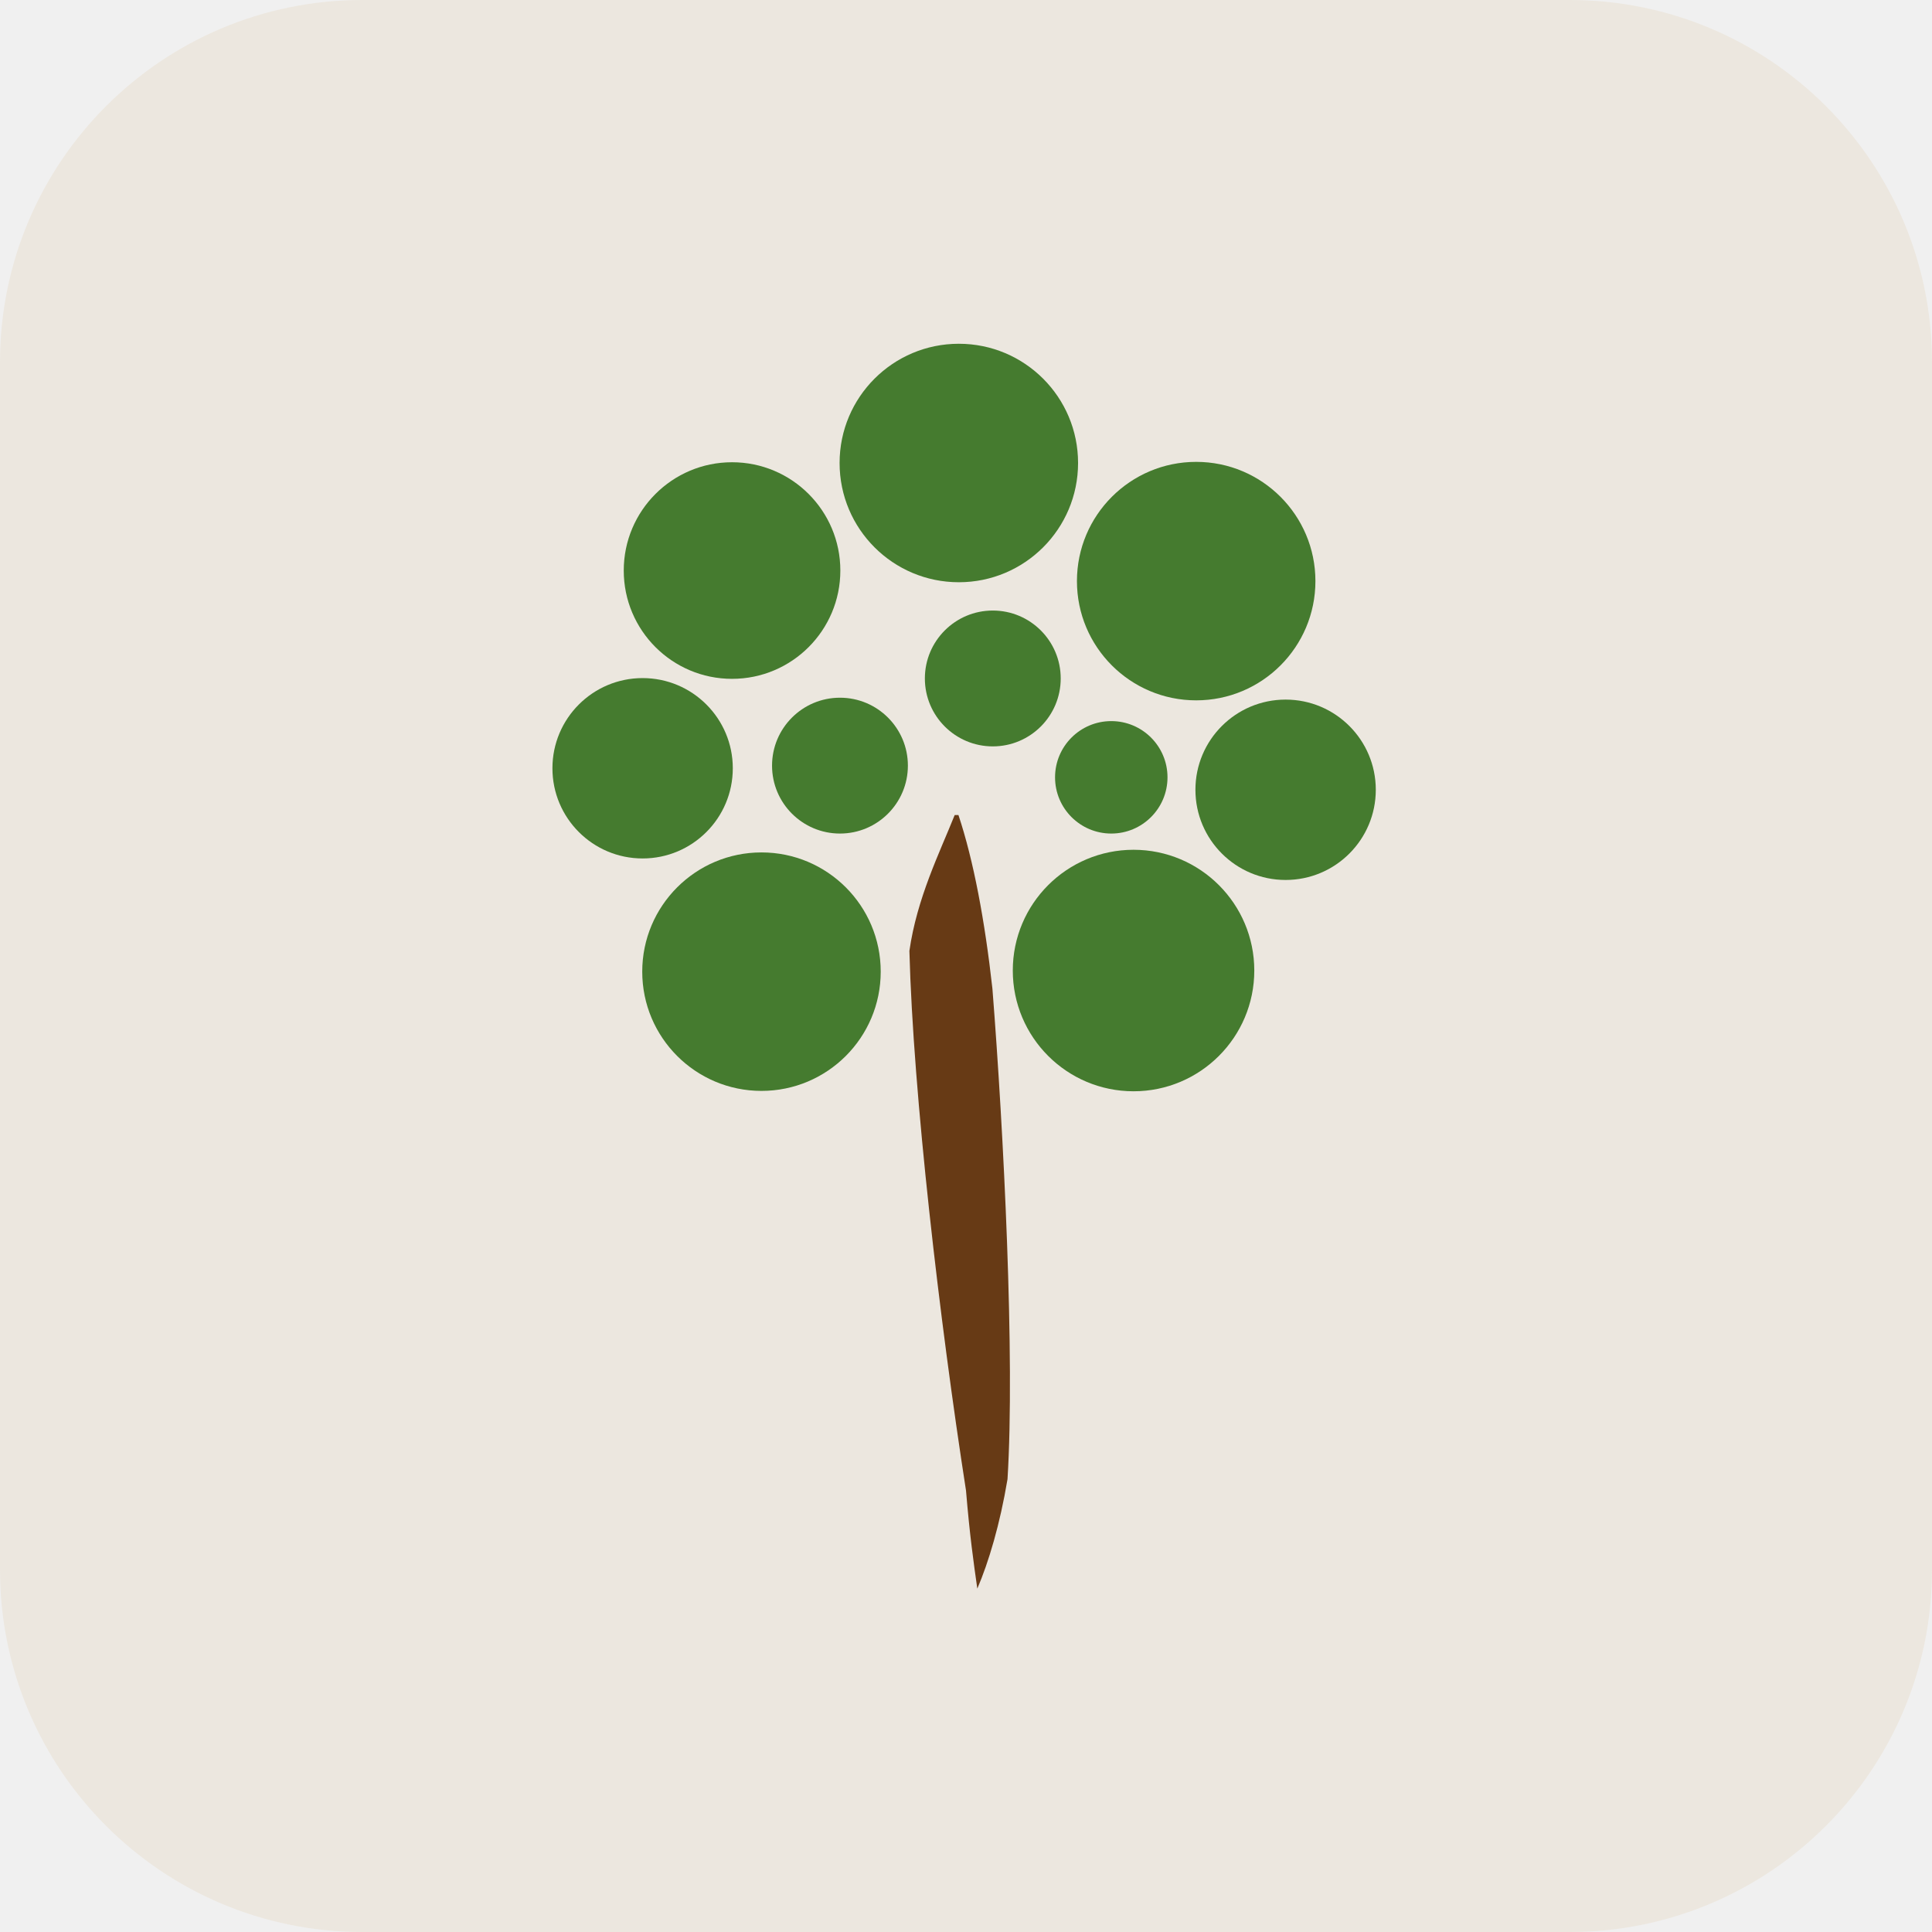
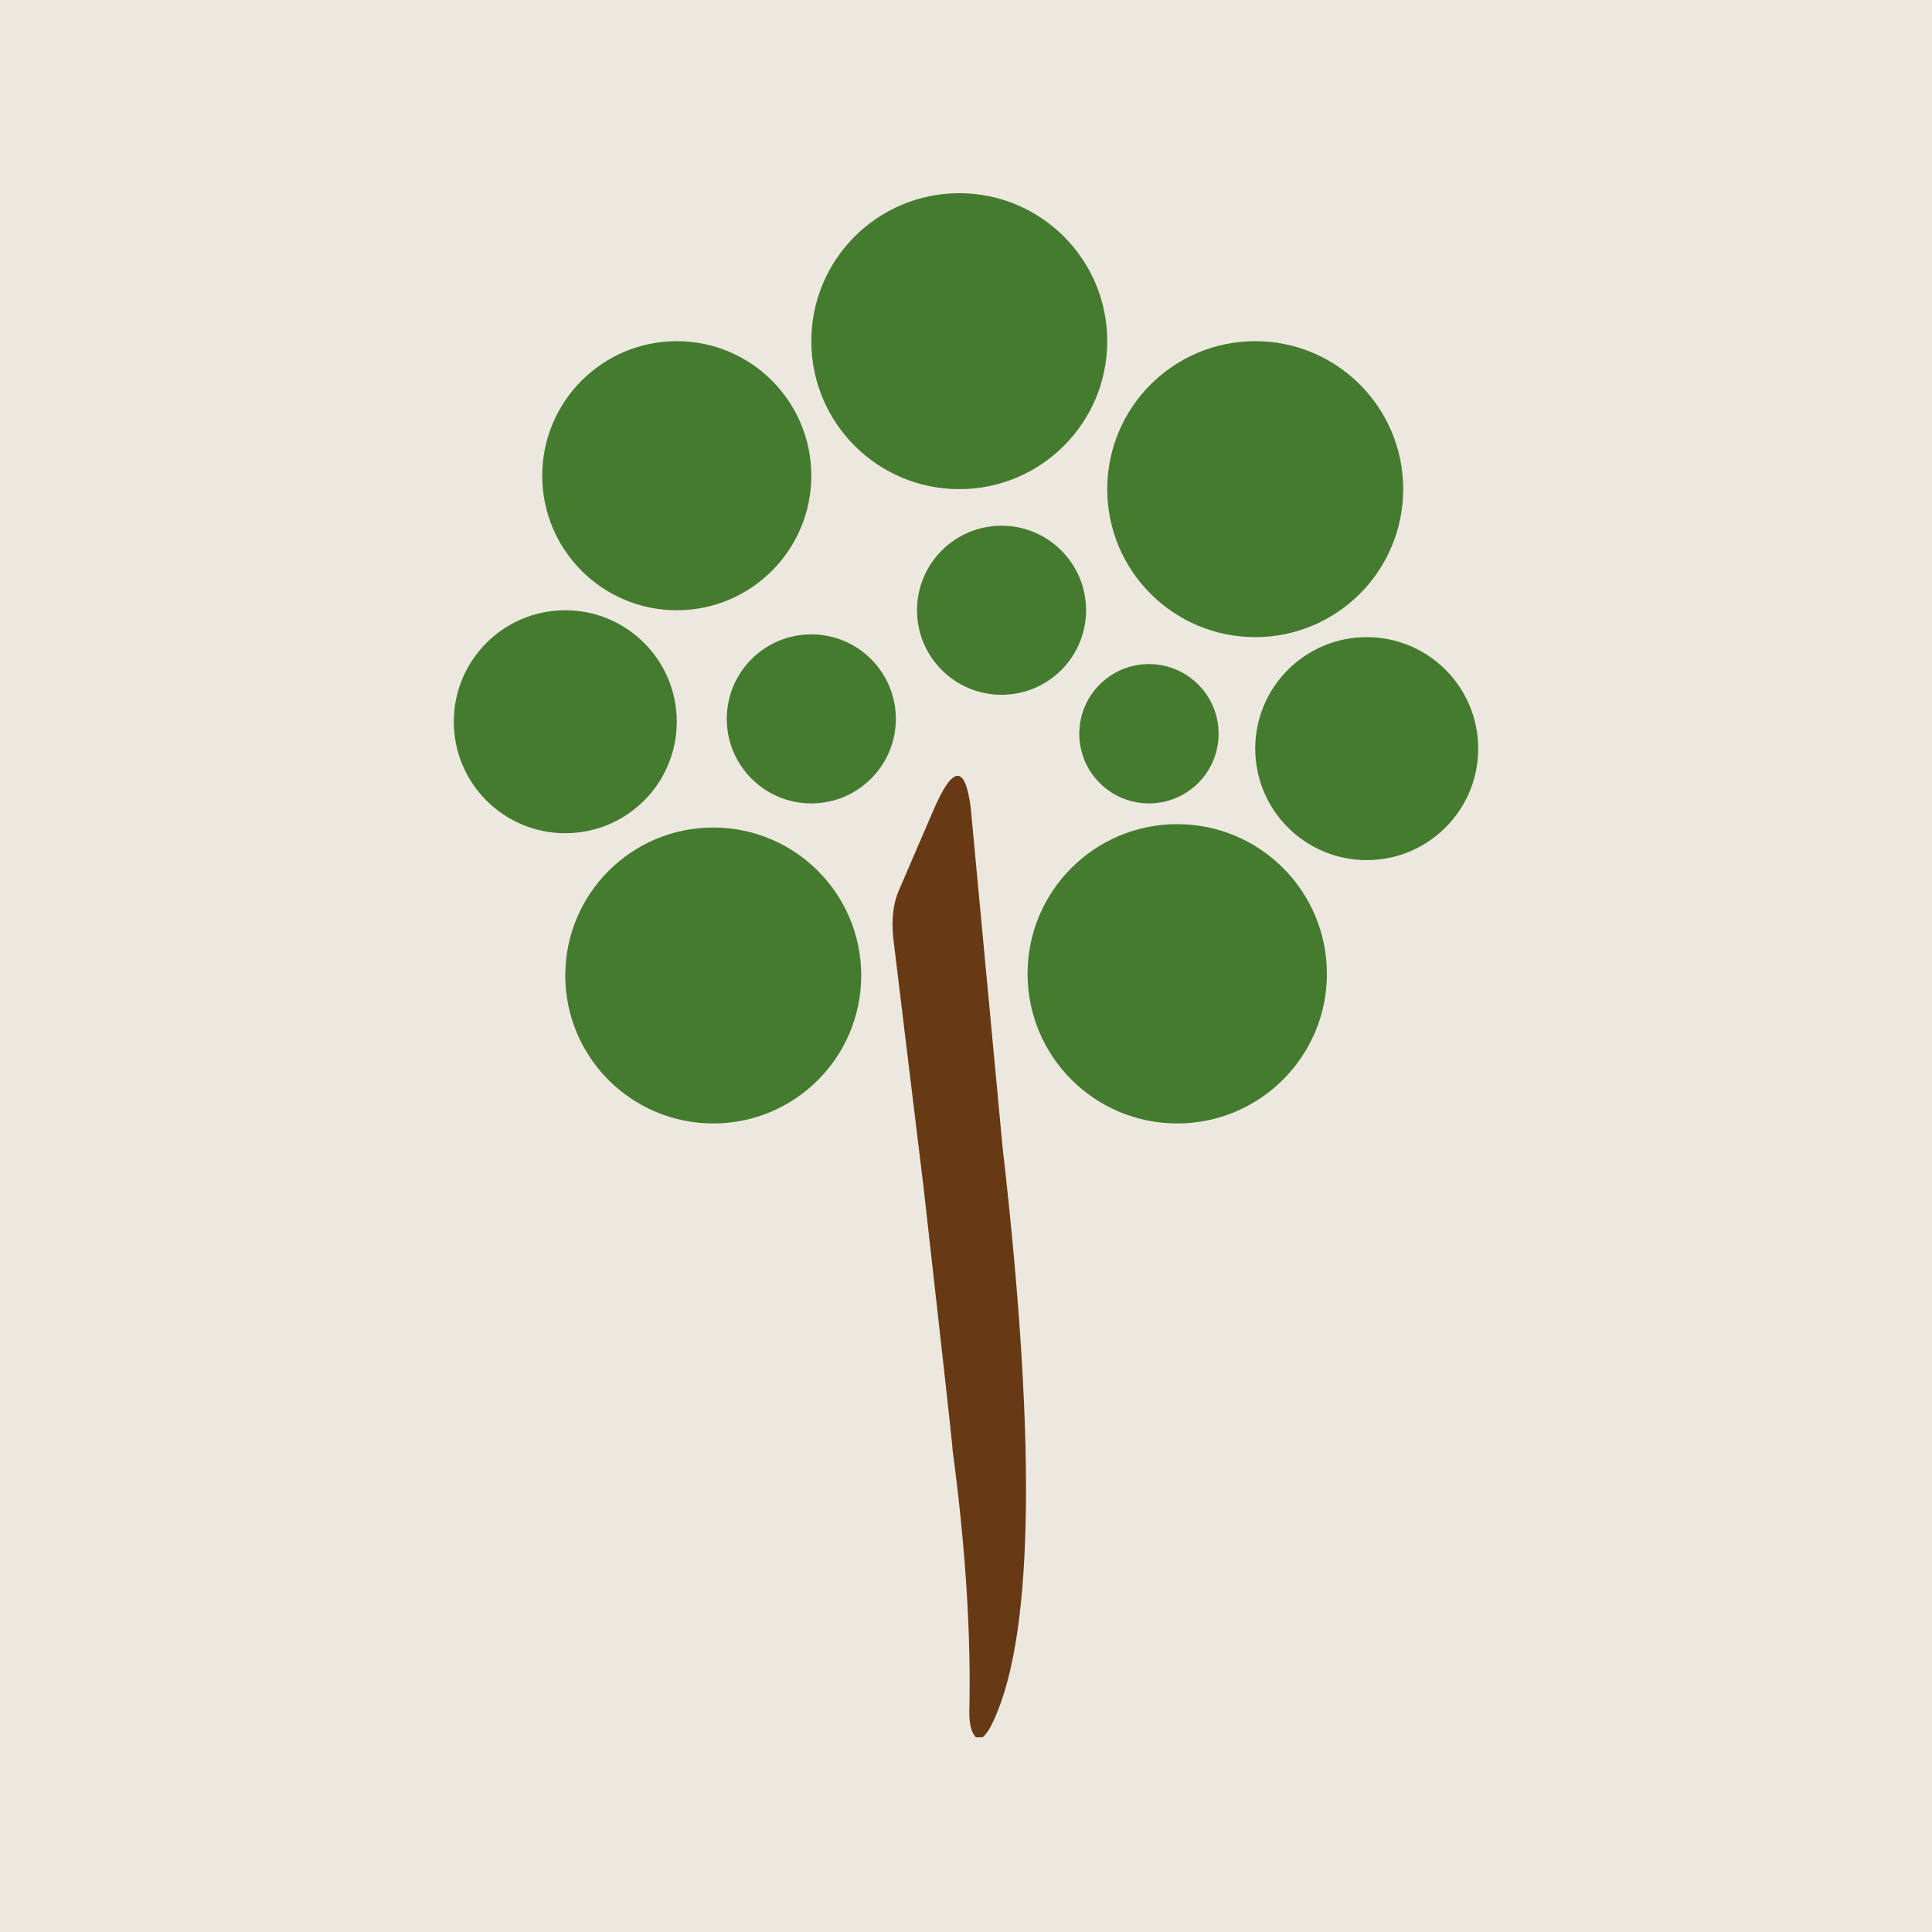
- <svg xmlns="http://www.w3.org/2000/svg" viewBox="0 0 512 512" width="512" height="512">
-   <rect width="512" height="512" rx="96" fill="#ece7df" />
-   <circle cx="254.1" cy="122.7" r="31.6" fill="#457b2f" />
-   <circle cx="194" cy="151.2" r="28.7" fill="#457b2f" />
-   <circle cx="317" cy="154" r="31.6" fill="#457b2f" />
-   <circle cx="263.1" cy="179.8" r="18" fill="#457b2f" />
-   <circle cx="170.3" cy="203.6" r="23.9" fill="#457b2f" />
-   <circle cx="222.6" cy="202.9" r="18" fill="#457b2f" />
-   <circle cx="340.7" cy="209.3" r="23.9" fill="#457b2f" />
-   <circle cx="294.5" cy="206" r="14.9" fill="#457b2f" />
-   <circle cx="201.8" cy="257.5" r="31.6" fill="#457b2f" />
-   <circle cx="300.4" cy="257.2" r="32" fill="#457b2f" />
-   <path d="M253 216 C249 226 243 238 241 252 C242 290 249 350 256 395 C257 407 258 414 259 421 C262 414 265 404 267 392 C269 360 266 300 263 262 C261 244 258 228 254 216 Z" fill="#673a15" />
+ <svg xmlns="http://www.w3.org/2000/svg" width="432" zoomAndPan="magnify" viewBox="0 0 324 324" height="432" preserveAspectRatio="xMidYMid meet" version="1.0">
+   <defs>
+     <clipPath id="e40434dc95">
+       <path d="M 149.422 130.102 L 172.672 130.102 L 172.672 291.352 L 149.422 291.352 Z M 149.422 130.102 " clip-rule="nonzero" />
+     </clipPath>
+     <clipPath id="6aff33ff06">
+       <path d="M 18.797 106.777 L 68.43 106.777 L 68.43 156.406 L 18.797 156.406 Z M 18.797 106.777 " clip-rule="nonzero" />
+     </clipPath>
+     <clipPath id="f995b0109a">
+       <path d="M 43.613 106.777 C 29.91 106.777 18.797 117.887 18.797 131.59 C 18.797 145.297 29.91 156.406 43.613 156.406 C 57.32 156.406 68.43 145.297 68.43 131.59 C 68.43 117.887 57.32 106.777 43.613 106.777 Z M 43.613 106.777 " clip-rule="nonzero" />
+     </clipPath>
+     <clipPath id="721f66995e">
+       <path d="M 0.797 0.777 L 50.43 0.777 L 50.43 50.406 L 0.797 50.406 Z M 0.797 0.777 " clip-rule="nonzero" />
+     </clipPath>
+     <clipPath id="07f46f8654">
+       <path d="M 25.613 0.777 C 11.91 0.777 0.797 11.887 0.797 25.59 C 0.797 39.297 11.91 50.406 25.613 50.406 C 39.32 50.406 50.43 39.297 50.43 25.59 C 50.43 11.887 39.32 0.777 25.613 0.777 Z M 25.613 0.777 " clip-rule="nonzero" />
+     </clipPath>
+     <clipPath id="e2a9363058">
+       <rect x="0" width="51" y="0" height="51" />
+     </clipPath>
+     <clipPath id="5ae0d1f6fd">
+       <path d="M 96.324 106.211 L 146.523 106.211 L 146.523 156.406 L 96.324 156.406 Z M 96.324 106.211 " clip-rule="nonzero" />
+     </clipPath>
+     <clipPath id="4c8fc375cf">
+       <path d="M 121.422 106.211 C 107.562 106.211 96.324 117.445 96.324 131.309 C 96.324 145.172 107.562 156.406 121.422 156.406 C 135.285 156.406 146.523 145.172 146.523 131.309 C 146.523 117.445 135.285 106.211 121.422 106.211 Z M 121.422 106.211 " clip-rule="nonzero" />
+     </clipPath>
+     <clipPath id="2c69be3971">
+       <path d="M 0.324 0.211 L 50.523 0.211 L 50.523 50.406 L 0.324 50.406 Z M 0.324 0.211 " clip-rule="nonzero" />
+     </clipPath>
+     <clipPath id="41b9266fef">
+       <path d="M 25.422 0.211 C 11.562 0.211 0.324 11.445 0.324 25.309 C 0.324 39.172 11.562 50.406 25.422 50.406 C 39.285 50.406 50.523 39.172 50.523 25.309 C 50.523 11.445 39.285 0.211 25.422 0.211 Z M 25.422 0.211 " clip-rule="nonzero" />
+     </clipPath>
+     <clipPath id="53be9e16ef">
+       <rect x="0" width="51" y="0" height="51" />
+     </clipPath>
+     <clipPath id="2c1fe4e5d2">
+       <path d="M 134.504 74.848 L 171.898 74.848 L 171.898 112.242 L 134.504 112.242 Z M 134.504 74.848 " clip-rule="nonzero" />
+     </clipPath>
+     <clipPath id="7980b6a48e">
+       <path d="M 153.203 74.848 C 142.875 74.848 134.504 83.219 134.504 93.543 C 134.504 103.871 142.875 112.242 153.203 112.242 C 163.527 112.242 171.898 103.871 171.898 93.543 C 171.898 83.219 163.527 74.848 153.203 74.848 Z M 153.203 74.848 " clip-rule="nonzero" />
+     </clipPath>
+     <clipPath id="d5d5ae8c86">
+       <path d="M 0.504 0.848 L 37.898 0.848 L 37.898 38.242 L 0.504 38.242 Z M 0.504 0.848 " clip-rule="nonzero" />
+     </clipPath>
+     <clipPath id="b5664f91b6">
+       <path d="M 19.203 0.848 C 8.875 0.848 0.504 9.219 0.504 19.543 C 0.504 29.871 8.875 38.242 19.203 38.242 C 29.527 38.242 37.898 29.871 37.898 19.543 C 37.898 9.219 29.527 0.848 19.203 0.848 Z M 19.203 0.848 " clip-rule="nonzero" />
+     </clipPath>
+     <clipPath id="2eb332b647">
+       <rect x="0" width="38" y="0" height="39" />
+     </clipPath>
+     <clipPath id="0d2145938b">
+       <path d="M 109.688 25.215 L 159.32 25.215 L 159.32 74.848 L 109.688 74.848 Z M 109.688 25.215 " clip-rule="nonzero" />
+     </clipPath>
+     <clipPath id="2e0eb037bb">
+       <path d="M 134.504 25.215 C 120.801 25.215 109.688 36.328 109.688 50.031 C 109.688 63.738 120.801 74.848 134.504 74.848 C 148.211 74.848 159.32 63.738 159.32 50.031 C 159.32 36.328 148.211 25.215 134.504 25.215 Z M 134.504 25.215 " clip-rule="nonzero" />
+     </clipPath>
+     <clipPath id="4c53cfa2d9">
+       <path d="M 0.688 0.215 L 50.32 0.215 L 50.32 49.848 L 0.688 49.848 Z M 0.688 0.215 " clip-rule="nonzero" />
+     </clipPath>
+     <clipPath id="11bf90e47c">
+       <path d="M 25.504 0.215 C 11.801 0.215 0.688 11.328 0.688 25.031 C 0.688 38.738 11.801 49.848 25.504 49.848 C 39.211 49.848 50.32 38.738 50.32 25.031 C 50.32 11.328 39.211 0.215 25.504 0.215 Z M 25.504 0.215 " clip-rule="nonzero" />
+     </clipPath>
+     <clipPath id="fd5123b7ce">
+       <rect x="0" width="51" y="0" height="50" />
+     </clipPath>
+     <clipPath id="658abe920f">
+       <path d="M 60.059 0.398 L 109.688 0.398 L 109.688 50.031 L 60.059 50.031 Z M 60.059 0.398 " clip-rule="nonzero" />
+     </clipPath>
+     <clipPath id="83d6d9795e">
+       <path d="M 84.875 0.398 C 71.168 0.398 60.059 11.512 60.059 25.215 C 60.059 38.922 71.168 50.031 84.875 50.031 C 98.578 50.031 109.688 38.922 109.688 25.215 C 109.688 11.512 98.578 0.398 84.875 0.398 Z M 84.875 0.398 " clip-rule="nonzero" />
+     </clipPath>
+     <clipPath id="0e72a1edcf">
+       <path d="M 0.059 0.398 L 49.688 0.398 L 49.688 50.031 L 0.059 50.031 Z M 0.059 0.398 " clip-rule="nonzero" />
+     </clipPath>
+     <clipPath id="a388a31dfd">
+       <path d="M 24.875 0.398 C 11.168 0.398 0.059 11.512 0.059 25.215 C 0.059 38.922 11.168 50.031 24.875 50.031 C 38.578 50.031 49.688 38.922 49.688 25.215 C 49.688 11.512 38.578 0.398 24.875 0.398 Z M 24.875 0.398 " clip-rule="nonzero" />
+     </clipPath>
+     <clipPath id="cdb49e55d1">
+       <rect x="0" width="50" y="0" height="51" />
+     </clipPath>
+     <clipPath id="062ef95421">
+       <path d="M 0.102 70.34 L 37.496 70.34 L 37.496 107.734 L 0.102 107.734 Z M 0.102 70.34 " clip-rule="nonzero" />
+     </clipPath>
+     <clipPath id="236a7d63f4">
+       <path d="M 18.797 70.34 C 8.473 70.34 0.102 78.711 0.102 89.035 C 0.102 99.363 8.473 107.734 18.797 107.734 C 29.125 107.734 37.496 99.363 37.496 89.035 C 37.496 78.711 29.125 70.34 18.797 70.34 Z M 18.797 70.34 " clip-rule="nonzero" />
+     </clipPath>
+     <clipPath id="c6fc8d0aca">
+       <path d="M 0.102 0.34 L 37.496 0.34 L 37.496 37.734 L 0.102 37.734 Z M 0.102 0.34 " clip-rule="nonzero" />
+     </clipPath>
+     <clipPath id="1b9f0cb3b7">
+       <path d="M 18.797 0.34 C 8.473 0.34 0.102 8.711 0.102 19.035 C 0.102 29.363 8.473 37.734 18.797 37.734 C 29.125 37.734 37.496 29.363 37.496 19.035 C 37.496 8.711 29.125 0.34 18.797 0.34 Z M 18.797 0.34 " clip-rule="nonzero" />
+     </clipPath>
+     <clipPath id="754db71cae">
+       <rect x="0" width="38" y="0" height="38" />
+     </clipPath>
+     <clipPath id="a1e7e3aae6">
+       <path d="M 14.934 25.215 L 60.059 25.215 L 60.059 70.34 L 14.934 70.34 Z M 14.934 25.215 " clip-rule="nonzero" />
+     </clipPath>
+     <clipPath id="cdb4c1599b">
+       <path d="M 37.496 25.215 C 25.035 25.215 14.934 35.316 14.934 47.777 C 14.934 60.238 25.035 70.34 37.496 70.34 C 49.957 70.34 60.059 60.238 60.059 47.777 C 60.059 35.316 49.957 25.215 37.496 25.215 Z M 37.496 25.215 " clip-rule="nonzero" />
+     </clipPath>
+     <clipPath id="f63d519d4c">
+       <path d="M 0.934 0.215 L 46.059 0.215 L 46.059 45.34 L 0.934 45.34 Z M 0.934 0.215 " clip-rule="nonzero" />
+     </clipPath>
+     <clipPath id="490a66411a">
+       <path d="M 23.496 0.215 C 11.035 0.215 0.934 10.316 0.934 22.777 C 0.934 35.238 11.035 45.34 23.496 45.34 C 35.957 45.34 46.059 35.238 46.059 22.777 C 46.059 10.316 35.957 0.215 23.496 0.215 Z M 23.496 0.215 " clip-rule="nonzero" />
+     </clipPath>
+     <clipPath id="397ea3453b">
+       <rect x="0" width="47" y="0" height="46" />
+     </clipPath>
+     <clipPath id="0aecd9350a">
+       <path d="M 45.883 74.383 L 74.234 74.383 L 74.234 102.734 L 45.883 102.734 Z M 45.883 74.383 " clip-rule="nonzero" />
+     </clipPath>
+     <clipPath id="80fa27b9a5">
+       <path d="M 60.059 74.383 C 52.227 74.383 45.883 80.73 45.883 88.559 C 45.883 96.387 52.227 102.734 60.059 102.734 C 67.887 102.734 74.234 96.387 74.234 88.559 C 74.234 80.73 67.887 74.383 60.059 74.383 Z M 60.059 74.383 " clip-rule="nonzero" />
+     </clipPath>
+     <clipPath id="334be7a86b">
+       <path d="M 0.883 0.383 L 29.234 0.383 L 29.234 28.734 L 0.883 28.734 Z M 0.883 0.383 " clip-rule="nonzero" />
+     </clipPath>
+     <clipPath id="79eba617f7">
+       <path d="M 15.059 0.383 C 7.227 0.383 0.883 6.73 0.883 14.559 C 0.883 22.387 7.227 28.734 15.059 28.734 C 22.887 28.734 29.234 22.387 29.234 14.559 C 29.234 6.73 22.887 0.383 15.059 0.383 Z M 15.059 0.383 " clip-rule="nonzero" />
+     </clipPath>
+     <clipPath id="bd57cedfe0">
+       <rect x="0" width="30" y="0" height="29" />
+     </clipPath>
+     <clipPath id="553ee89c47">
+       <path d="M 77.785 56.164 L 106.137 56.164 L 106.137 84.516 L 77.785 84.516 Z M 77.785 56.164 " clip-rule="nonzero" />
+     </clipPath>
+     <clipPath id="6708e985d9">
+       <path d="M 91.961 56.164 C 84.133 56.164 77.785 62.512 77.785 70.34 C 77.785 78.168 84.133 84.516 91.961 84.516 C 99.789 84.516 106.137 78.168 106.137 70.34 C 106.137 62.512 99.789 56.164 91.961 56.164 Z M 91.961 56.164 " clip-rule="nonzero" />
+     </clipPath>
+     <clipPath id="f71b53f503">
+       <path d="M 0.785 0.164 L 29.137 0.164 L 29.137 28.516 L 0.785 28.516 Z M 0.785 0.164 " clip-rule="nonzero" />
+     </clipPath>
+     <clipPath id="199469281d">
+       <path d="M 14.961 0.164 C 7.133 0.164 0.785 6.512 0.785 14.34 C 0.785 22.168 7.133 28.516 14.961 28.516 C 22.789 28.516 29.137 22.168 29.137 14.34 C 29.137 6.512 22.789 0.164 14.961 0.164 Z M 14.961 0.164 " clip-rule="nonzero" />
+     </clipPath>
+     <clipPath id="f47e2f3417">
+       <rect x="0" width="30" y="0" height="29" />
+     </clipPath>
+     <clipPath id="438650e4a2">
+       <path d="M 105 79.367 L 128.363 79.367 L 128.363 102.734 L 105 102.734 Z M 105 79.367 " clip-rule="nonzero" />
+     </clipPath>
+     <clipPath id="ed5ea814e4">
+       <path d="M 116.68 79.367 C 110.23 79.367 105 84.598 105 91.051 C 105 97.504 110.23 102.734 116.68 102.734 C 123.133 102.734 128.363 97.504 128.363 91.051 C 128.363 84.598 123.133 79.367 116.68 79.367 Z M 116.68 79.367 " clip-rule="nonzero" />
+     </clipPath>
+     <clipPath id="7ce9d0d4e7">
+       <path d="M 0 0.367 L 23.363 0.367 L 23.363 23.734 L 0 23.734 Z M 0 0.367 " clip-rule="nonzero" />
+     </clipPath>
+     <clipPath id="85fb1e651b">
+       <path d="M 11.68 0.367 C 5.23 0.367 0 5.598 0 12.051 C 0 18.504 5.23 23.734 11.68 23.734 C 18.133 23.734 23.363 18.504 23.363 12.051 C 23.363 5.598 18.133 0.367 11.68 0.367 Z M 11.68 0.367 " clip-rule="nonzero" />
+     </clipPath>
+     <clipPath id="5b38aae087">
+       <rect x="0" width="24" y="0" height="24" />
+     </clipPath>
+     <clipPath id="3b89b004af">
+       <rect x="0" width="172" y="0" height="157" />
+     </clipPath>
+   </defs>
+   <rect x="-32.4" width="388.8" fill="#ffffff" y="-32.4" height="388.8" fill-opacity="1" />
+   <rect x="-32.4" width="388.8" fill="#ede8df" y="-32.4" height="388.8" fill-opacity="1" />
+   <g clip-path="url(#e40434dc95)">
+     <path fill="#673a15" d="M 156.523 135.906 C 159.77 128.328 161.859 128.172 162.789 135.441 L 168.125 192.289 C 174 243.488 173.305 275.973 166.035 289.742 C 164.953 291.598 164.102 292.062 163.484 291.133 C 162.863 290.359 162.555 289.043 162.555 287.188 C 162.863 274.195 161.938 259.578 159.77 243.336 C 159.77 242.715 158.148 228.023 154.898 199.25 L 149.793 157.254 C 149.484 154.16 149.793 151.531 150.723 149.363 Z M 156.523 135.906 " fill-opacity="1" fill-rule="nonzero" />
+   </g>
+   <g transform="matrix(1, 0, 0, 1, 76, 32)">
+     <g clip-path="url(#3b89b004af)">
+       <g clip-path="url(#6aff33ff06)">
+         <g clip-path="url(#f995b0109a)">
+           <g transform="matrix(1, 0, 0, 1, 18, 106)">
+             <g clip-path="url(#e2a9363058)">
+               <g clip-path="url(#721f66995e)">
+                 <g clip-path="url(#07f46f8654)">
+                   <path fill="#457b2f" d="M 0.797 0.777 L 50.43 0.777 L 50.43 50.406 L 0.797 50.406 Z M 0.797 0.777 " fill-opacity="1" fill-rule="nonzero" />
+                 </g>
+               </g>
+             </g>
+           </g>
+         </g>
+       </g>
+       <g clip-path="url(#5ae0d1f6fd)">
+         <g clip-path="url(#4c8fc375cf)">
+           <g transform="matrix(1, 0, 0, 1, 96, 106)">
+             <g clip-path="url(#53be9e16ef)">
+               <g clip-path="url(#2c69be3971)">
+                 <g clip-path="url(#41b9266fef)">
+                   <path fill="#457b2f" d="M 0.324 0.211 L 50.523 0.211 L 50.523 50.406 L 0.324 50.406 Z M 0.324 0.211 " fill-opacity="1" fill-rule="nonzero" />
+                 </g>
+               </g>
+             </g>
+           </g>
+         </g>
+       </g>
+       <g clip-path="url(#2c1fe4e5d2)">
+         <g clip-path="url(#7980b6a48e)">
+           <g transform="matrix(1, 0, 0, 1, 134, 74)">
+             <g clip-path="url(#2eb332b647)">
+               <g clip-path="url(#d5d5ae8c86)">
+                 <g clip-path="url(#b5664f91b6)">
+                   <path fill="#457b2f" d="M 0.504 0.848 L 37.898 0.848 L 37.898 38.242 L 0.504 38.242 Z M 0.504 0.848 " fill-opacity="1" fill-rule="nonzero" />
+                 </g>
+               </g>
+             </g>
+           </g>
+         </g>
+       </g>
+       <g clip-path="url(#0d2145938b)">
+         <g clip-path="url(#2e0eb037bb)">
+           <g transform="matrix(1, 0, 0, 1, 109, 25)">
+             <g clip-path="url(#fd5123b7ce)">
+               <g clip-path="url(#4c53cfa2d9)">
+                 <g clip-path="url(#11bf90e47c)">
+                   <path fill="#457b2f" d="M 0.688 0.215 L 50.32 0.215 L 50.32 49.848 L 0.688 49.848 Z M 0.688 0.215 " fill-opacity="1" fill-rule="nonzero" />
+                 </g>
+               </g>
+             </g>
+           </g>
+         </g>
+       </g>
+       <g clip-path="url(#658abe920f)">
+         <g clip-path="url(#83d6d9795e)">
+           <g transform="matrix(1, 0, 0, 1, 60, -0.000000000000007105)">
+             <g clip-path="url(#cdb49e55d1)">
+               <g clip-path="url(#0e72a1edcf)">
+                 <g clip-path="url(#a388a31dfd)">
+                   <path fill="#457b2f" d="M 0.059 0.398 L 49.688 0.398 L 49.688 50.031 L 0.059 50.031 Z M 0.059 0.398 " fill-opacity="1" fill-rule="nonzero" />
+                 </g>
+               </g>
+             </g>
+           </g>
+         </g>
+       </g>
+       <g clip-path="url(#062ef95421)">
+         <g clip-path="url(#236a7d63f4)">
+           <g transform="matrix(1, 0, 0, 1, -0.000000000000014211, 70)">
+             <g clip-path="url(#754db71cae)">
+               <g clip-path="url(#c6fc8d0aca)">
+                 <g clip-path="url(#1b9f0cb3b7)">
+                   <path fill="#457b2f" d="M 0.102 0.34 L 37.496 0.34 L 37.496 37.734 L 0.102 37.734 Z M 0.102 0.34 " fill-opacity="1" fill-rule="nonzero" />
+                 </g>
+               </g>
+             </g>
+           </g>
+         </g>
+       </g>
+       <g clip-path="url(#a1e7e3aae6)">
+         <g clip-path="url(#cdb4c1599b)">
+           <g transform="matrix(1, 0, 0, 1, 14, 25)">
+             <g clip-path="url(#397ea3453b)">
+               <g clip-path="url(#f63d519d4c)">
+                 <g clip-path="url(#490a66411a)">
+                   <path fill="#457b2f" d="M 0.934 0.215 L 46.059 0.215 L 46.059 45.34 L 0.934 45.34 Z M 0.934 0.215 " fill-opacity="1" fill-rule="nonzero" />
+                 </g>
+               </g>
+             </g>
+           </g>
+         </g>
+       </g>
+       <g clip-path="url(#0aecd9350a)">
+         <g clip-path="url(#80fa27b9a5)">
+           <g transform="matrix(1, 0, 0, 1, 45, 74)">
+             <g clip-path="url(#bd57cedfe0)">
+               <g clip-path="url(#334be7a86b)">
+                 <g clip-path="url(#79eba617f7)">
+                   <path fill="#457b2f" d="M 0.883 0.383 L 29.234 0.383 L 29.234 28.734 L 0.883 28.734 Z M 0.883 0.383 " fill-opacity="1" fill-rule="nonzero" />
+                 </g>
+               </g>
+             </g>
+           </g>
+         </g>
+       </g>
+       <g clip-path="url(#553ee89c47)">
+         <g clip-path="url(#6708e985d9)">
+           <g transform="matrix(1, 0, 0, 1, 77, 56)">
+             <g clip-path="url(#f47e2f3417)">
+               <g clip-path="url(#f71b53f503)">
+                 <g clip-path="url(#199469281d)">
+                   <path fill="#457b2f" d="M 0.785 0.164 L 29.137 0.164 L 29.137 28.516 L 0.785 28.516 Z M 0.785 0.164 " fill-opacity="1" fill-rule="nonzero" />
+                 </g>
+               </g>
+             </g>
+           </g>
+         </g>
+       </g>
+       <g clip-path="url(#438650e4a2)">
+         <g clip-path="url(#ed5ea814e4)">
+           <g transform="matrix(1, 0, 0, 1, 105, 79)">
+             <g clip-path="url(#5b38aae087)">
+               <g clip-path="url(#7ce9d0d4e7)">
+                 <g clip-path="url(#85fb1e651b)">
+                   <path fill="#457b2f" d="M 0 0.367 L 23.363 0.367 L 23.363 23.734 L 0 23.734 Z M 0 0.367 " fill-opacity="1" fill-rule="nonzero" />
+                 </g>
+               </g>
+             </g>
+           </g>
+         </g>
+       </g>
+     </g>
+   </g>
</svg>
